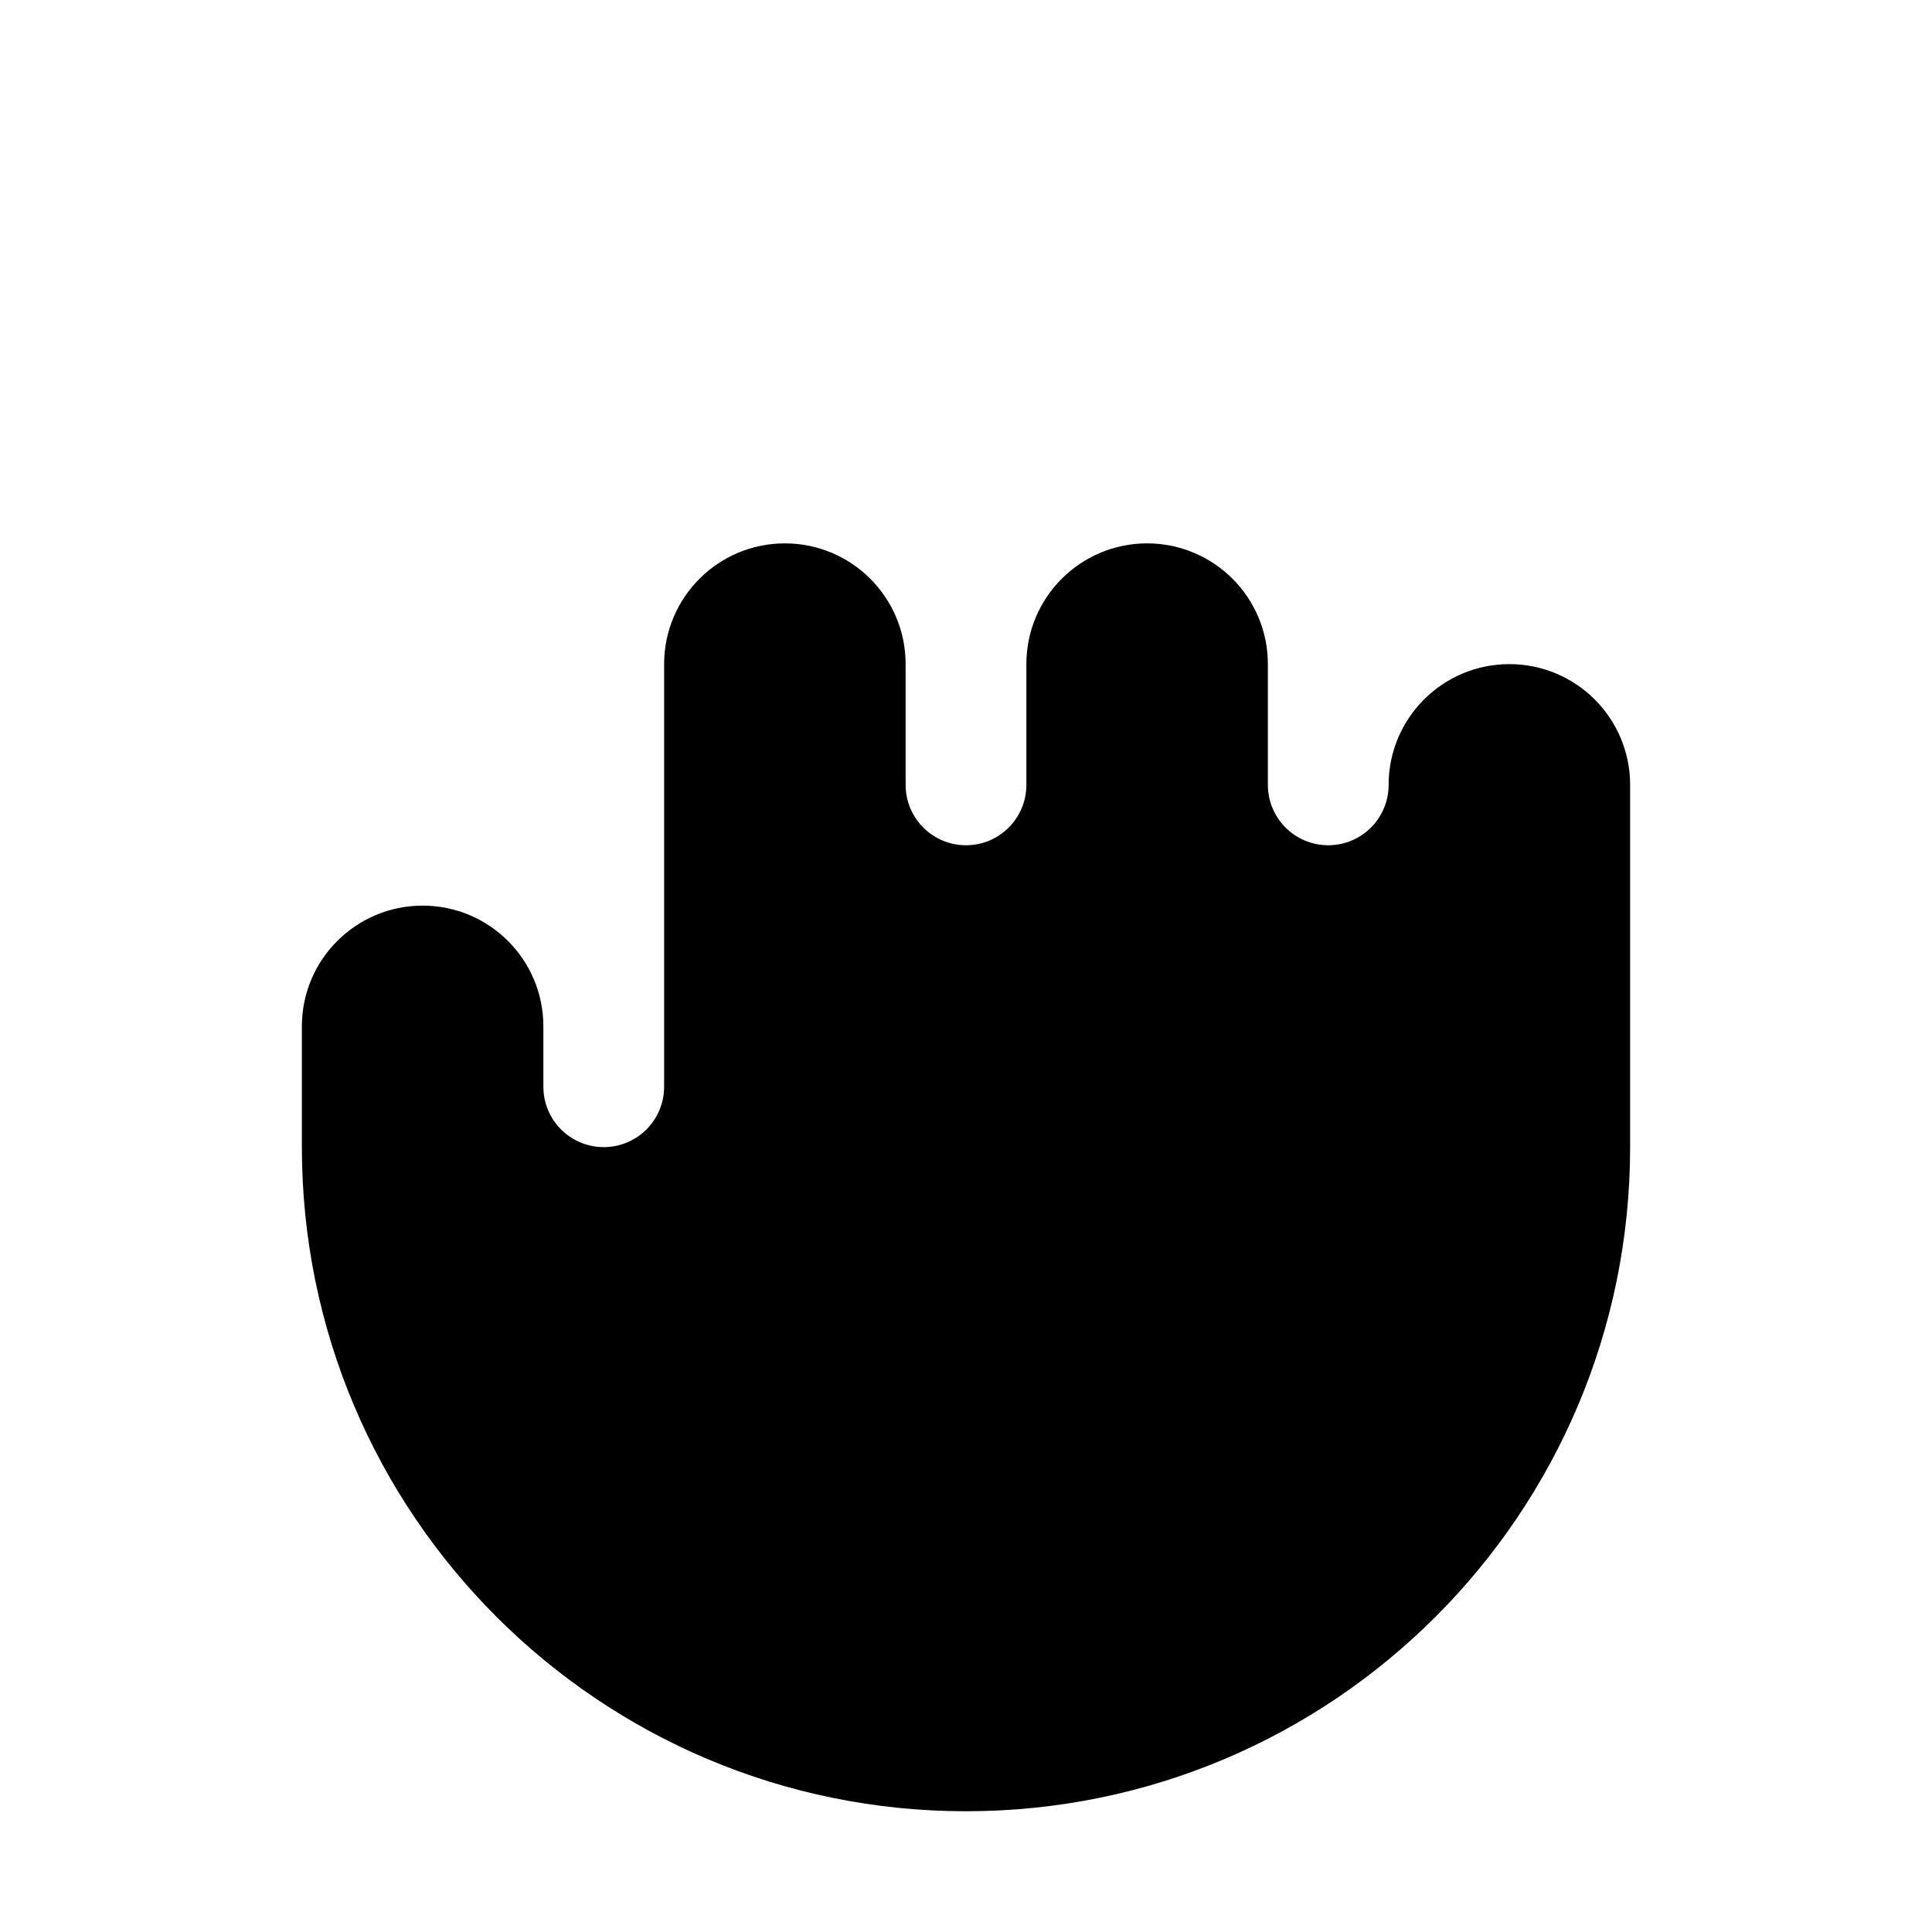
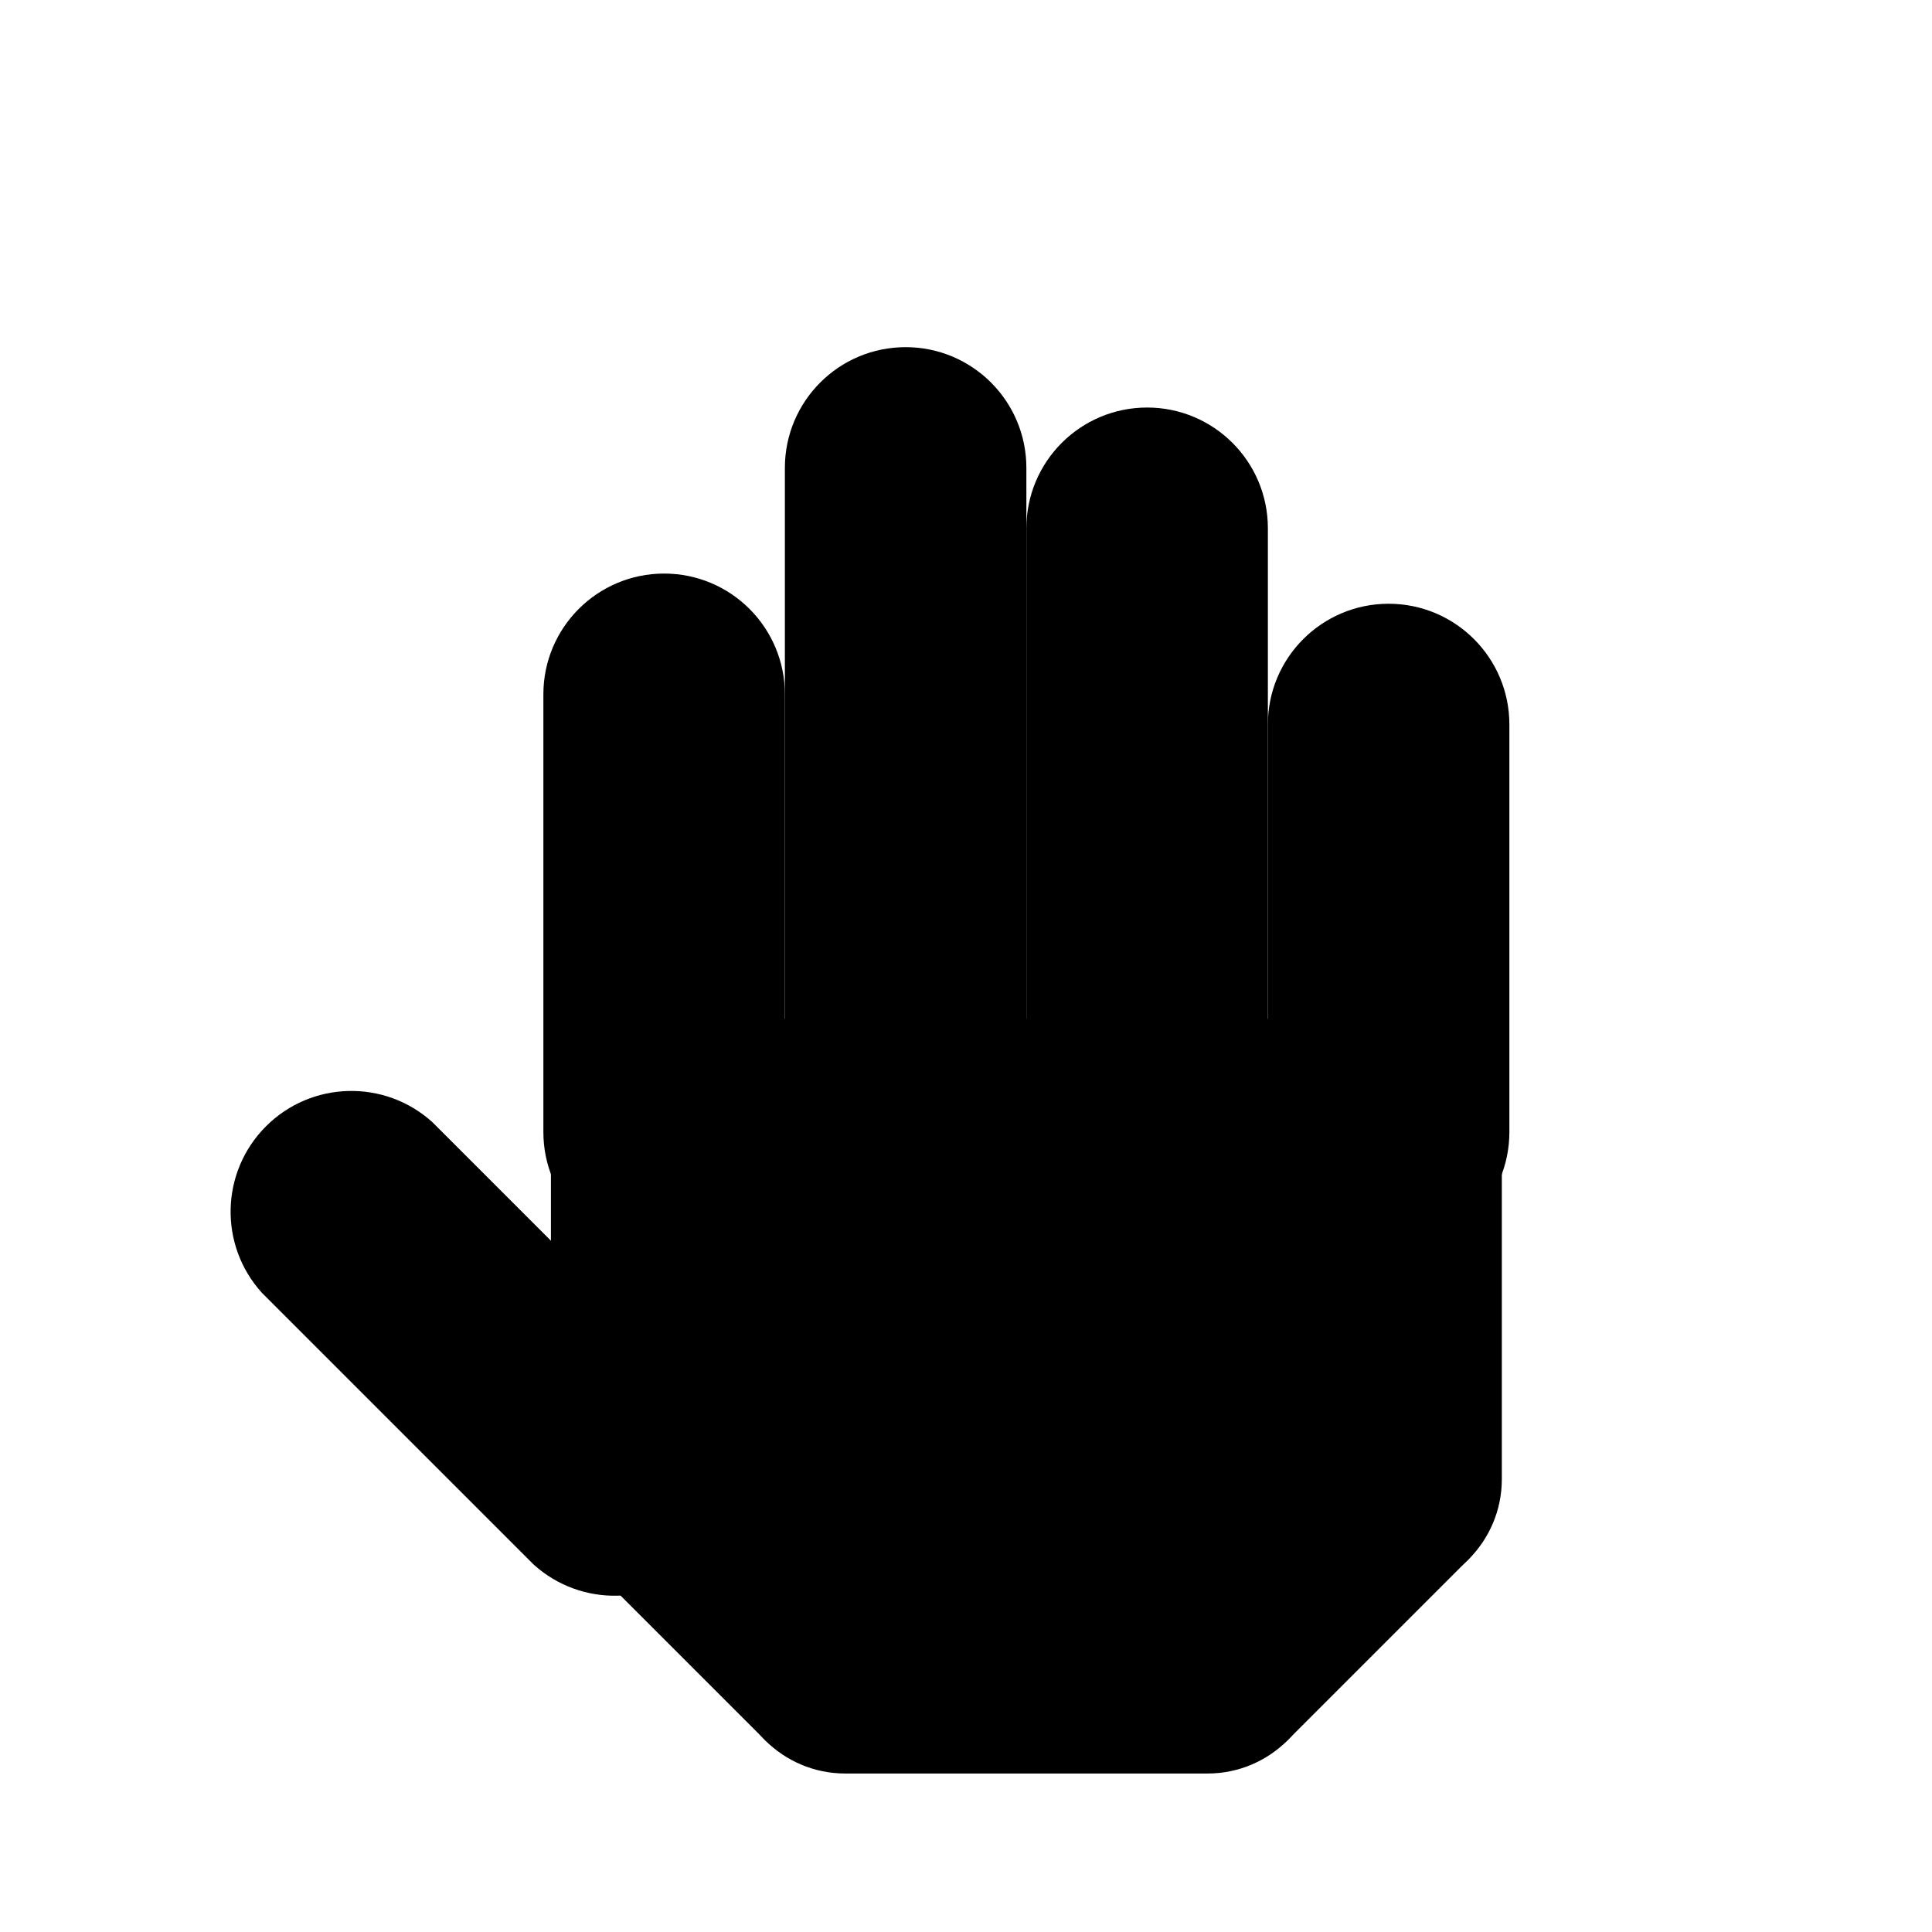
<svg xmlns="http://www.w3.org/2000/svg" viewBox="0 0 256 256" fill="currentColor">
-   <path d="M216,104v48a88,88,0,0,1-176,0V136a16,16,0,0,1,32,0v8a8,8,0,0,0,16,0V88a16,16,0,0,1,32,0v16a8,8,0,0,0,16,0V88a16,16,0,0,1,32,0v16a8,8,0,0,0,16,0,16,16,0,0,1,32,0Z" />
+   <path d="M88 150L184 150L184 196L160 220L112 220L88 196Z" />
+   <path d="M88 165L184 165A15 15 0 0 0 184 135L88 135A15 15 0 0 0 88 165Z" />
+   <path d="M169 150L169 196A15 15 0 0 0 199 196L199 150A15 15 0 0 0 169 150Z" />
+   <path d="M173.4 185.4L149.4 209.4A15 15 0 0 0 170.6 230.6L194.6 206.6A15 15 0 0 0 173.4 185.4Z" />
+   <path d="M160 205L112 205A15 15 0 0 0 112 235L160 235A15 15 0 0 0 160 205Z" />
+   <path d="M122.6 209.4L98.6 185.4A15 15 0 0 0 77.4 206.6L101.4 230.6A15 15 0 0 0 122.6 209.4Z" />
+   <path d="M103 196L103 150A15 15 0 0 0 73 150L73 196A15 15 0 0 0 103 196Z" />
+   <path d="M104 150L104 92A16 16 0 0 0 72 92L72 150A16 16 0 0 0 104 150Z" />
+   <path d="M136 150L136 62A16 16 0 0 0 104 62L104 150A16 16 0 0 0 136 150Z" />
+   <path d="M168 150L168 70A16 16 0 0 0 136 70L136 150A16 16 0 0 0 168 150Z" />
+   <path d="M200 150L200 96A16 16 0 0 0 168 96L168 150A16 16 0 0 0 200 150Z" />
+   <path d="M93.3 184.7L57.3 148.7A16 16 0 0 0 34.7 171.3L70.7 207.3A16 16 0 0 0 93.3 184.7Z" />
</svg>
